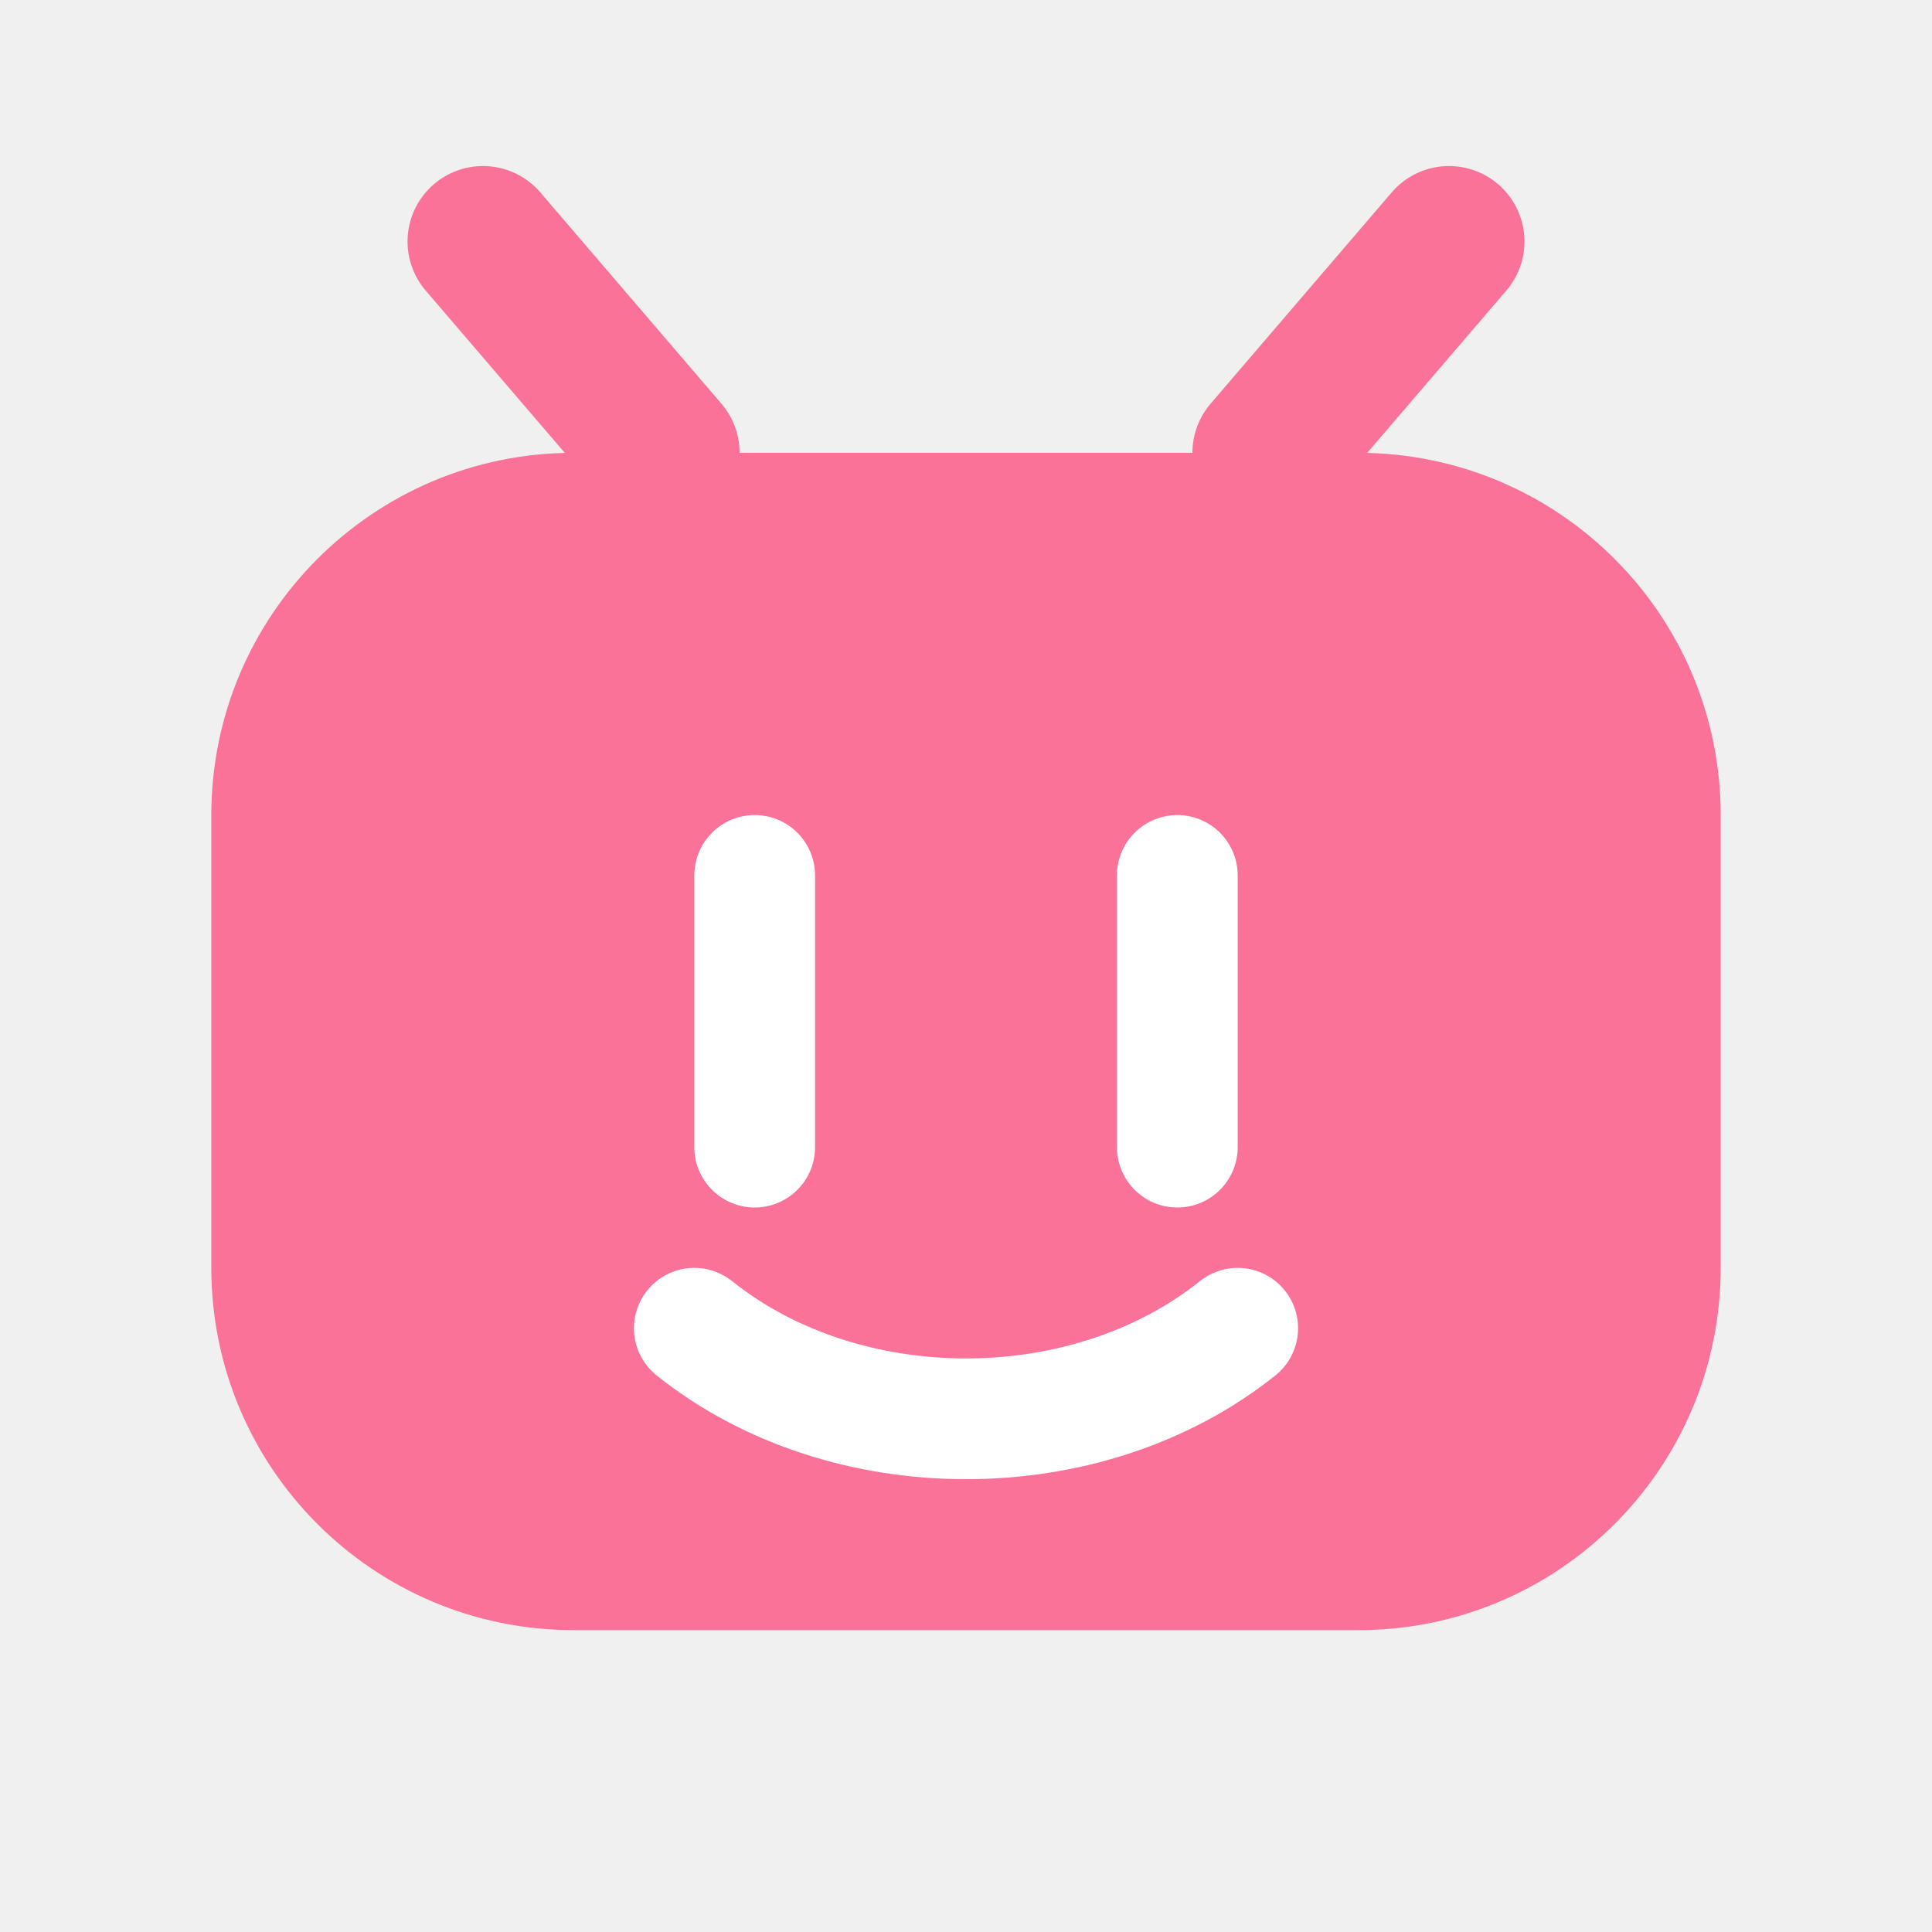
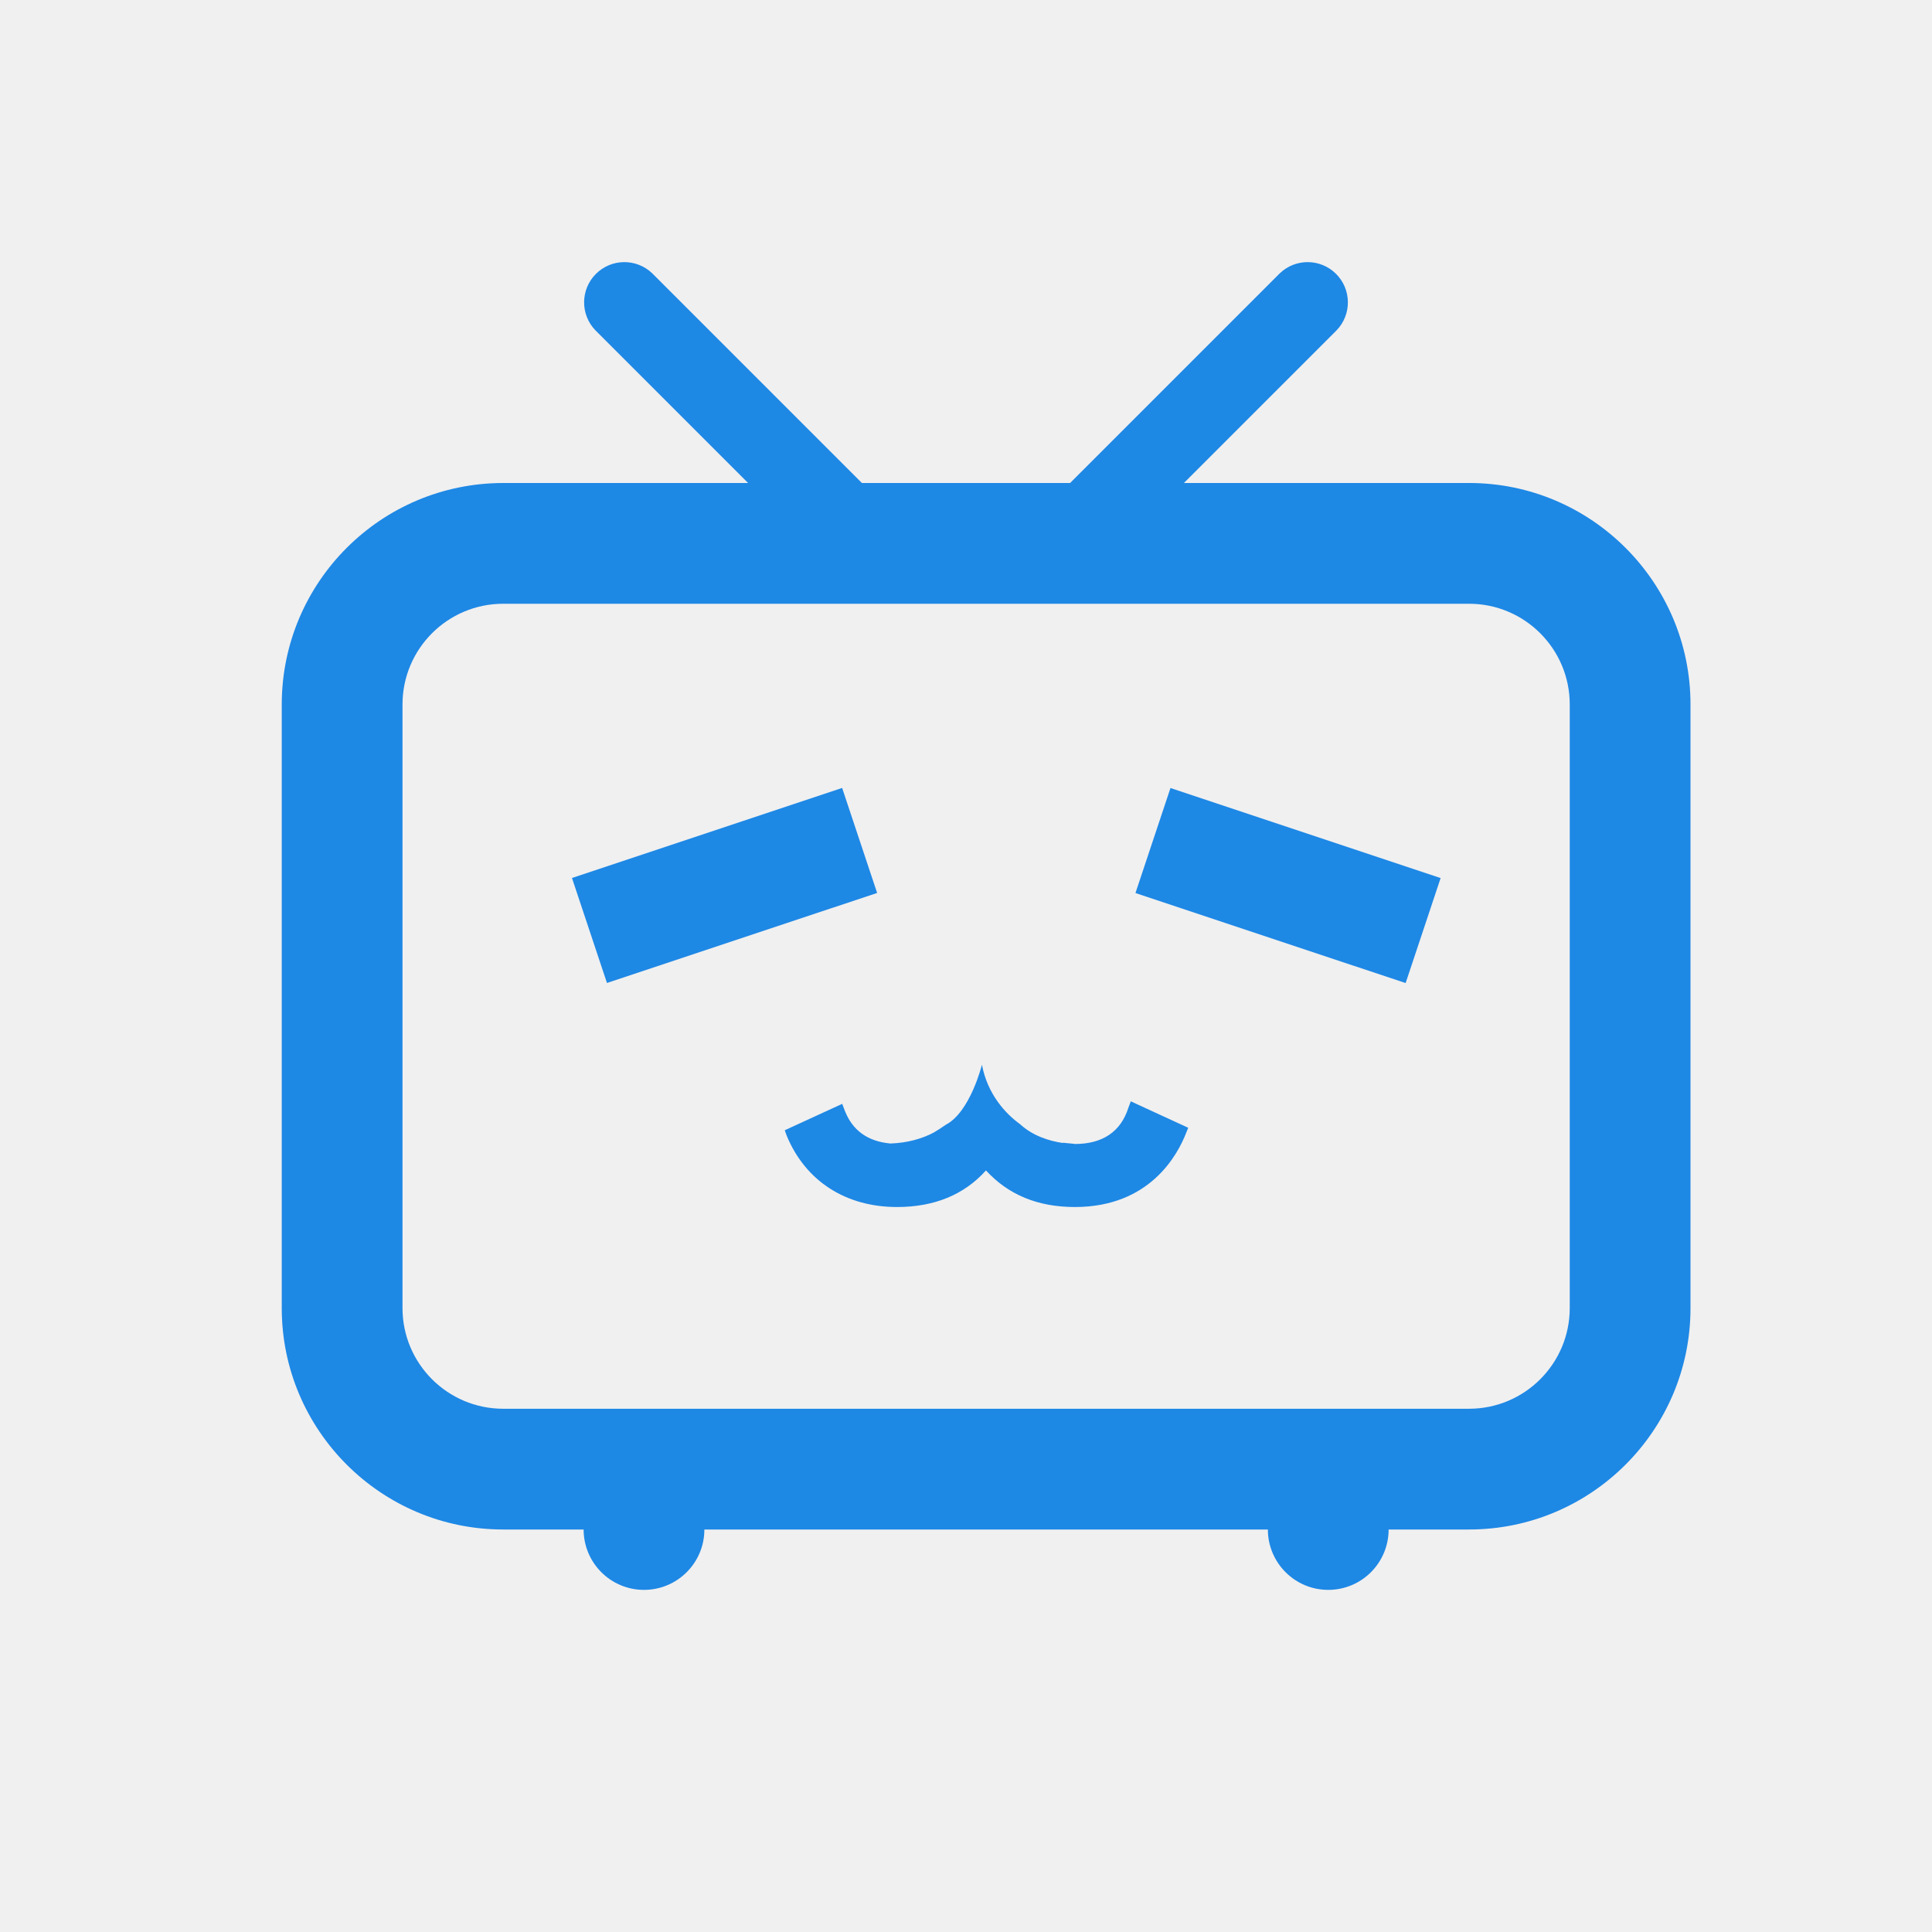
- <svg xmlns="http://www.w3.org/2000/svg" viewBox="0 0 64 64" role="img" aria-label="Bilibili">
-   <rect x="7" y="15" width="50" height="39" rx="12" fill="#fb7299" />
-   <path d="M22 15 16 8M42 15l6-7" fill="none" stroke="#fb7299" stroke-width="5" stroke-linecap="round" />
-   <path d="M25 29v9M39 29v9" fill="none" stroke="#fff" stroke-width="4" stroke-linecap="round" />
-   <path d="M23 44c5 4 13 4 18 0" fill="none" stroke="#fff" stroke-width="4" stroke-linecap="round" />
+ <svg xmlns="http://www.w3.org/2000/svg" viewBox="0 0 48 48" role="img" aria-label="Bilibili">
+   <path fill="#1e88e5" d="M36.5 12h-7.086l3.793-3.793a1 1 0 0 0-1.414-1.414L26.586 12h-5.172l-5.207-5.207a1 1 0 0 0-1.414 1.414L18.586 12H12.5A5.506 5.506 0 0 0 7 17.5v15c0 3.033 2.467 5.5 5.5 5.5h2a1.5 1.5 0 0 0 3 0h14a1.5 1.5 0 0 0 3 0h2c3.033 0 5.5-2.467 5.5-5.5v-15c0-3.033-2.467-5.5-5.5-5.5ZM39 32.5a2.503 2.503 0 0 1-2.5 2.5h-24a2.503 2.503 0 0 1-2.5-2.5v-15a2.503 2.503 0 0 1 2.5-2.5h24a2.503 2.503 0 0 1 2.5 2.5v15Z" />
+   <rect width="2.75" height="7.075" x="30.625" y="18.463" fill="#1e88e5" transform="rotate(-71.567 32.001 22)" />
+   <rect width="7.075" height="2.75" x="14.463" y="20.625" fill="#1e88e5" transform="rotate(-18.432 17.998 21.997)" />
+   <path fill="#1e88e5" d="M28.033 27.526c-.189.593-.644.896-1.326.896-.076-.013-.139-.013-.24-.025-.013 0-.05-.013-.063 0-.341-.05-.745-.177-1.061-.467-.366-.265-.808-.745-.947-1.477 0 0-.29 1.174-.896 1.49-.076.05-.164.114-.253.164l-.038.025c-.303.164-.682.265-1.086.278-.568-.051-.947-.328-1.136-.821l-.063-.164-1.427.656.05.139c.467 1.124 1.465 1.768 2.74 1.768.922 0 1.667-.303 2.209-.909.556.606 1.288.909 2.209.909 1.856 0 2.55-1.288 2.765-1.843l.051-.126-1.427-.657-.061.164Z" />
</svg>
